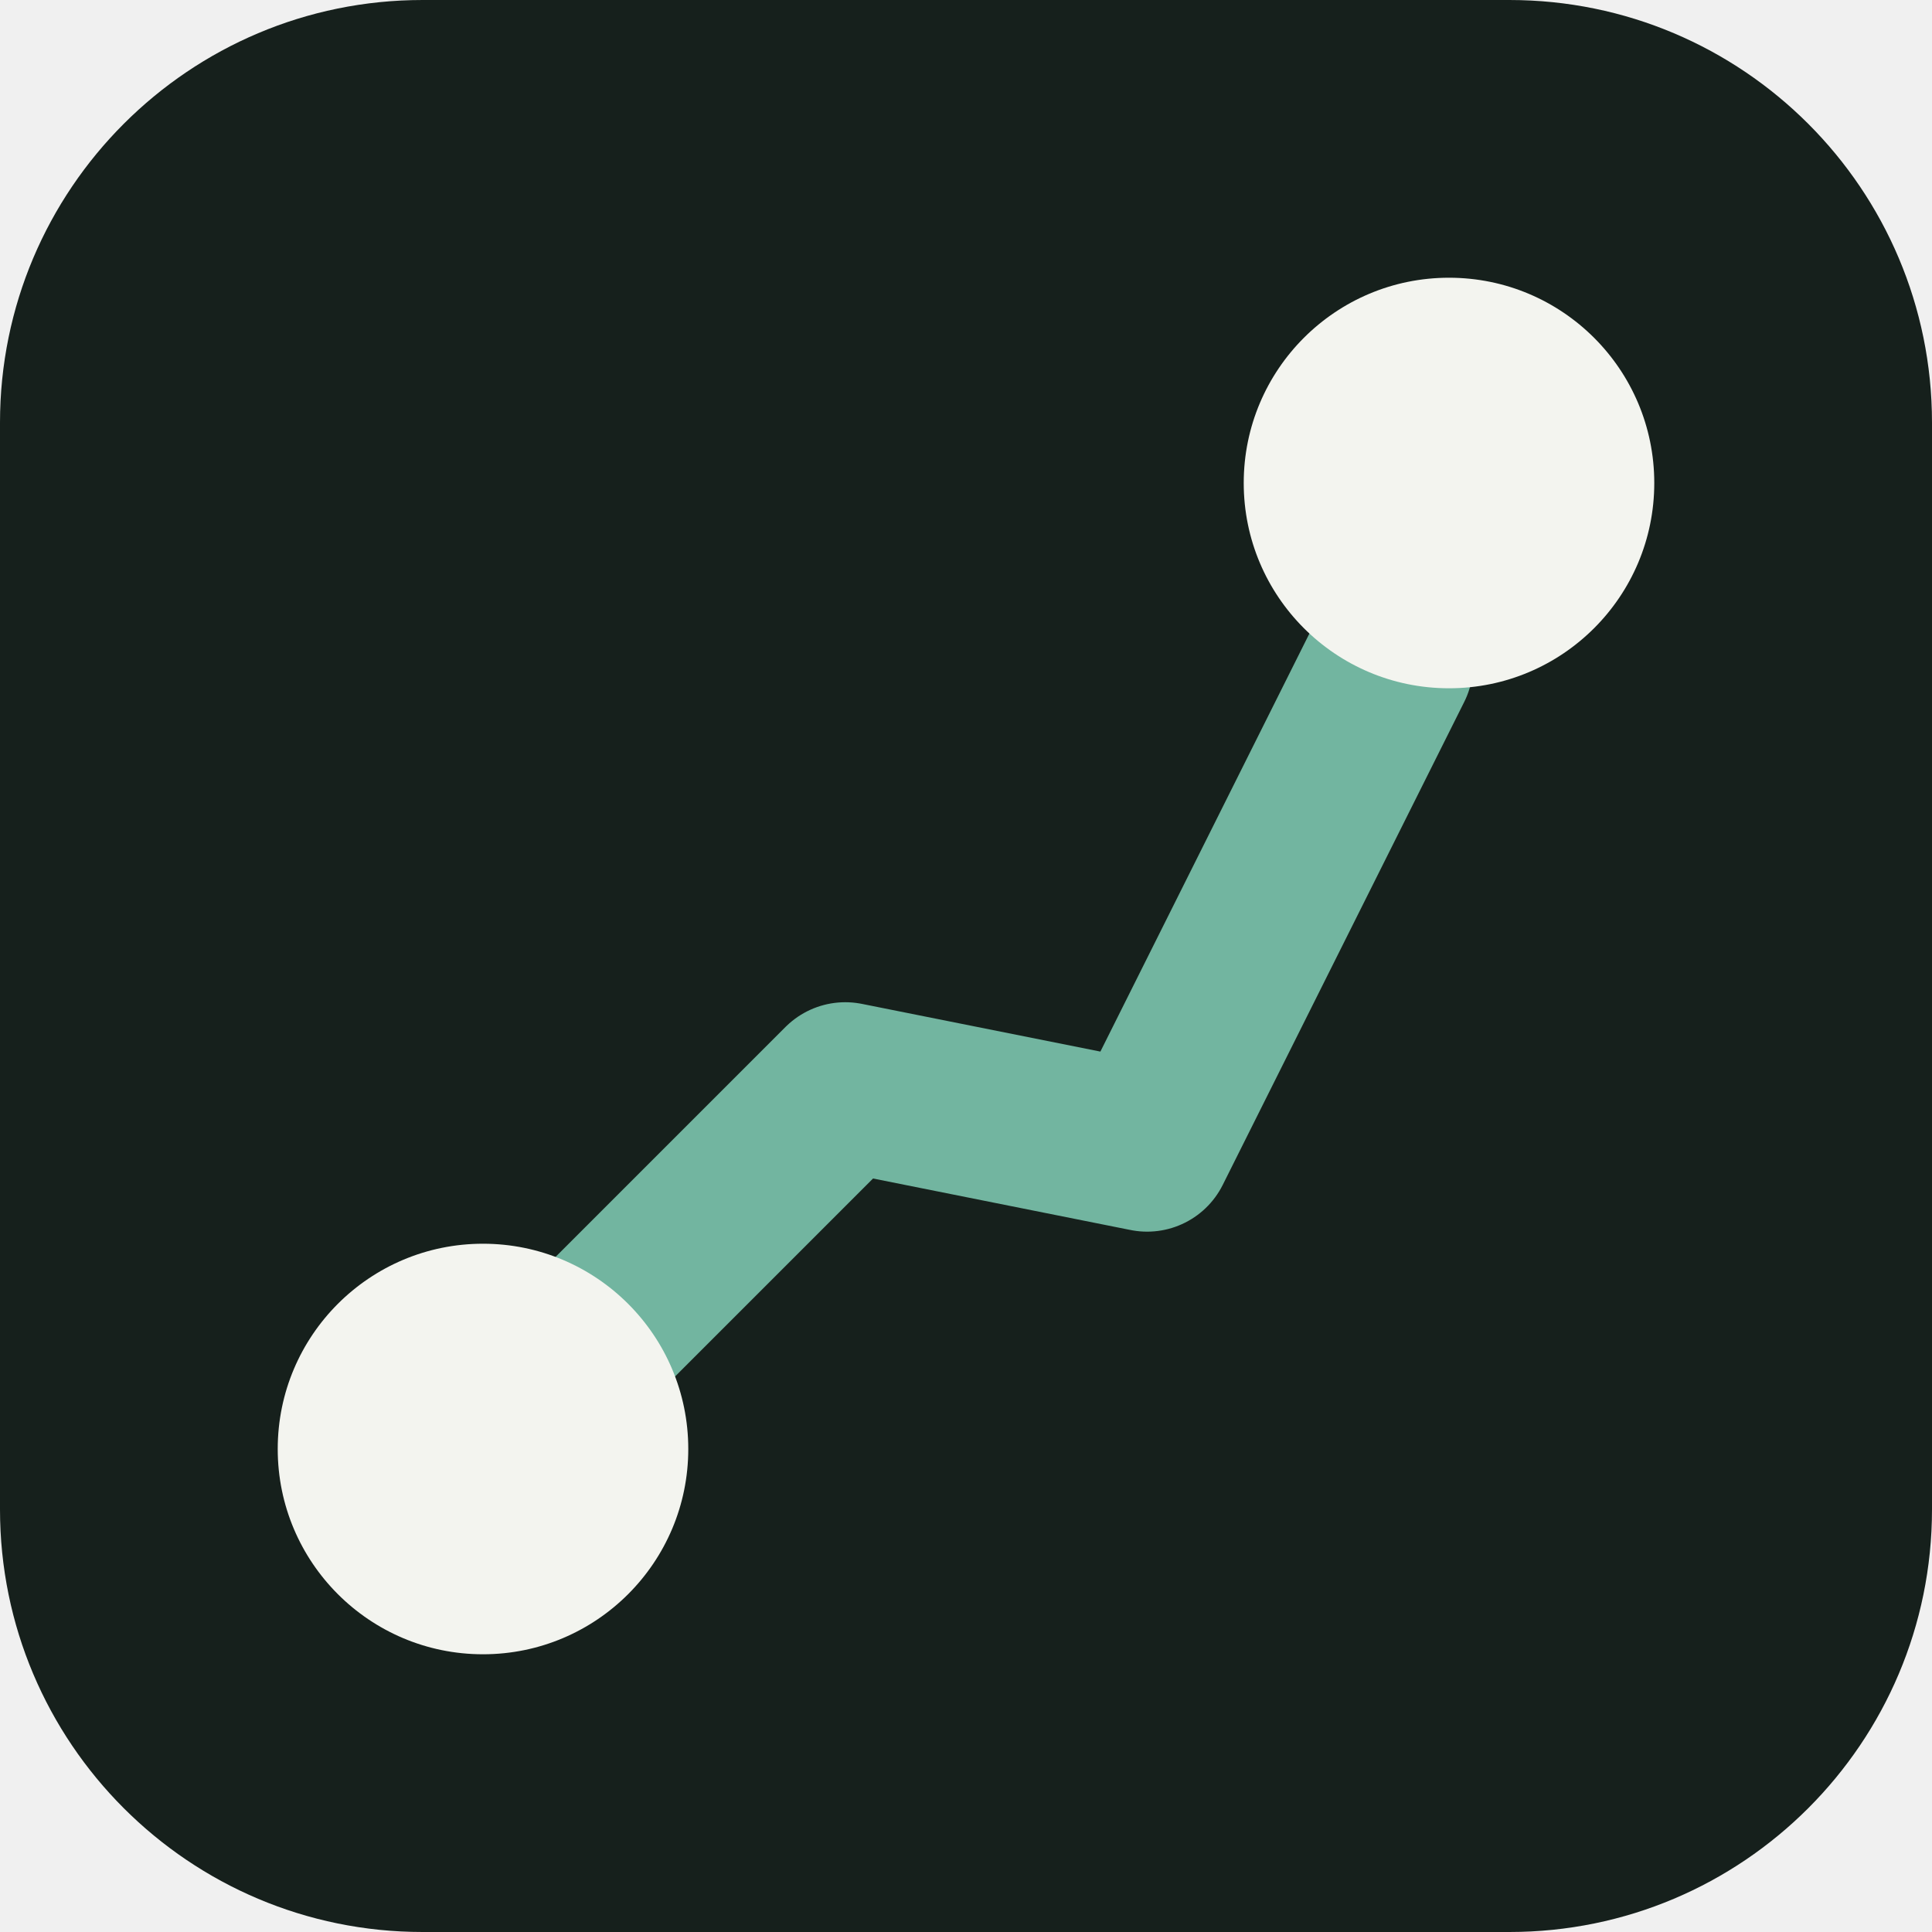
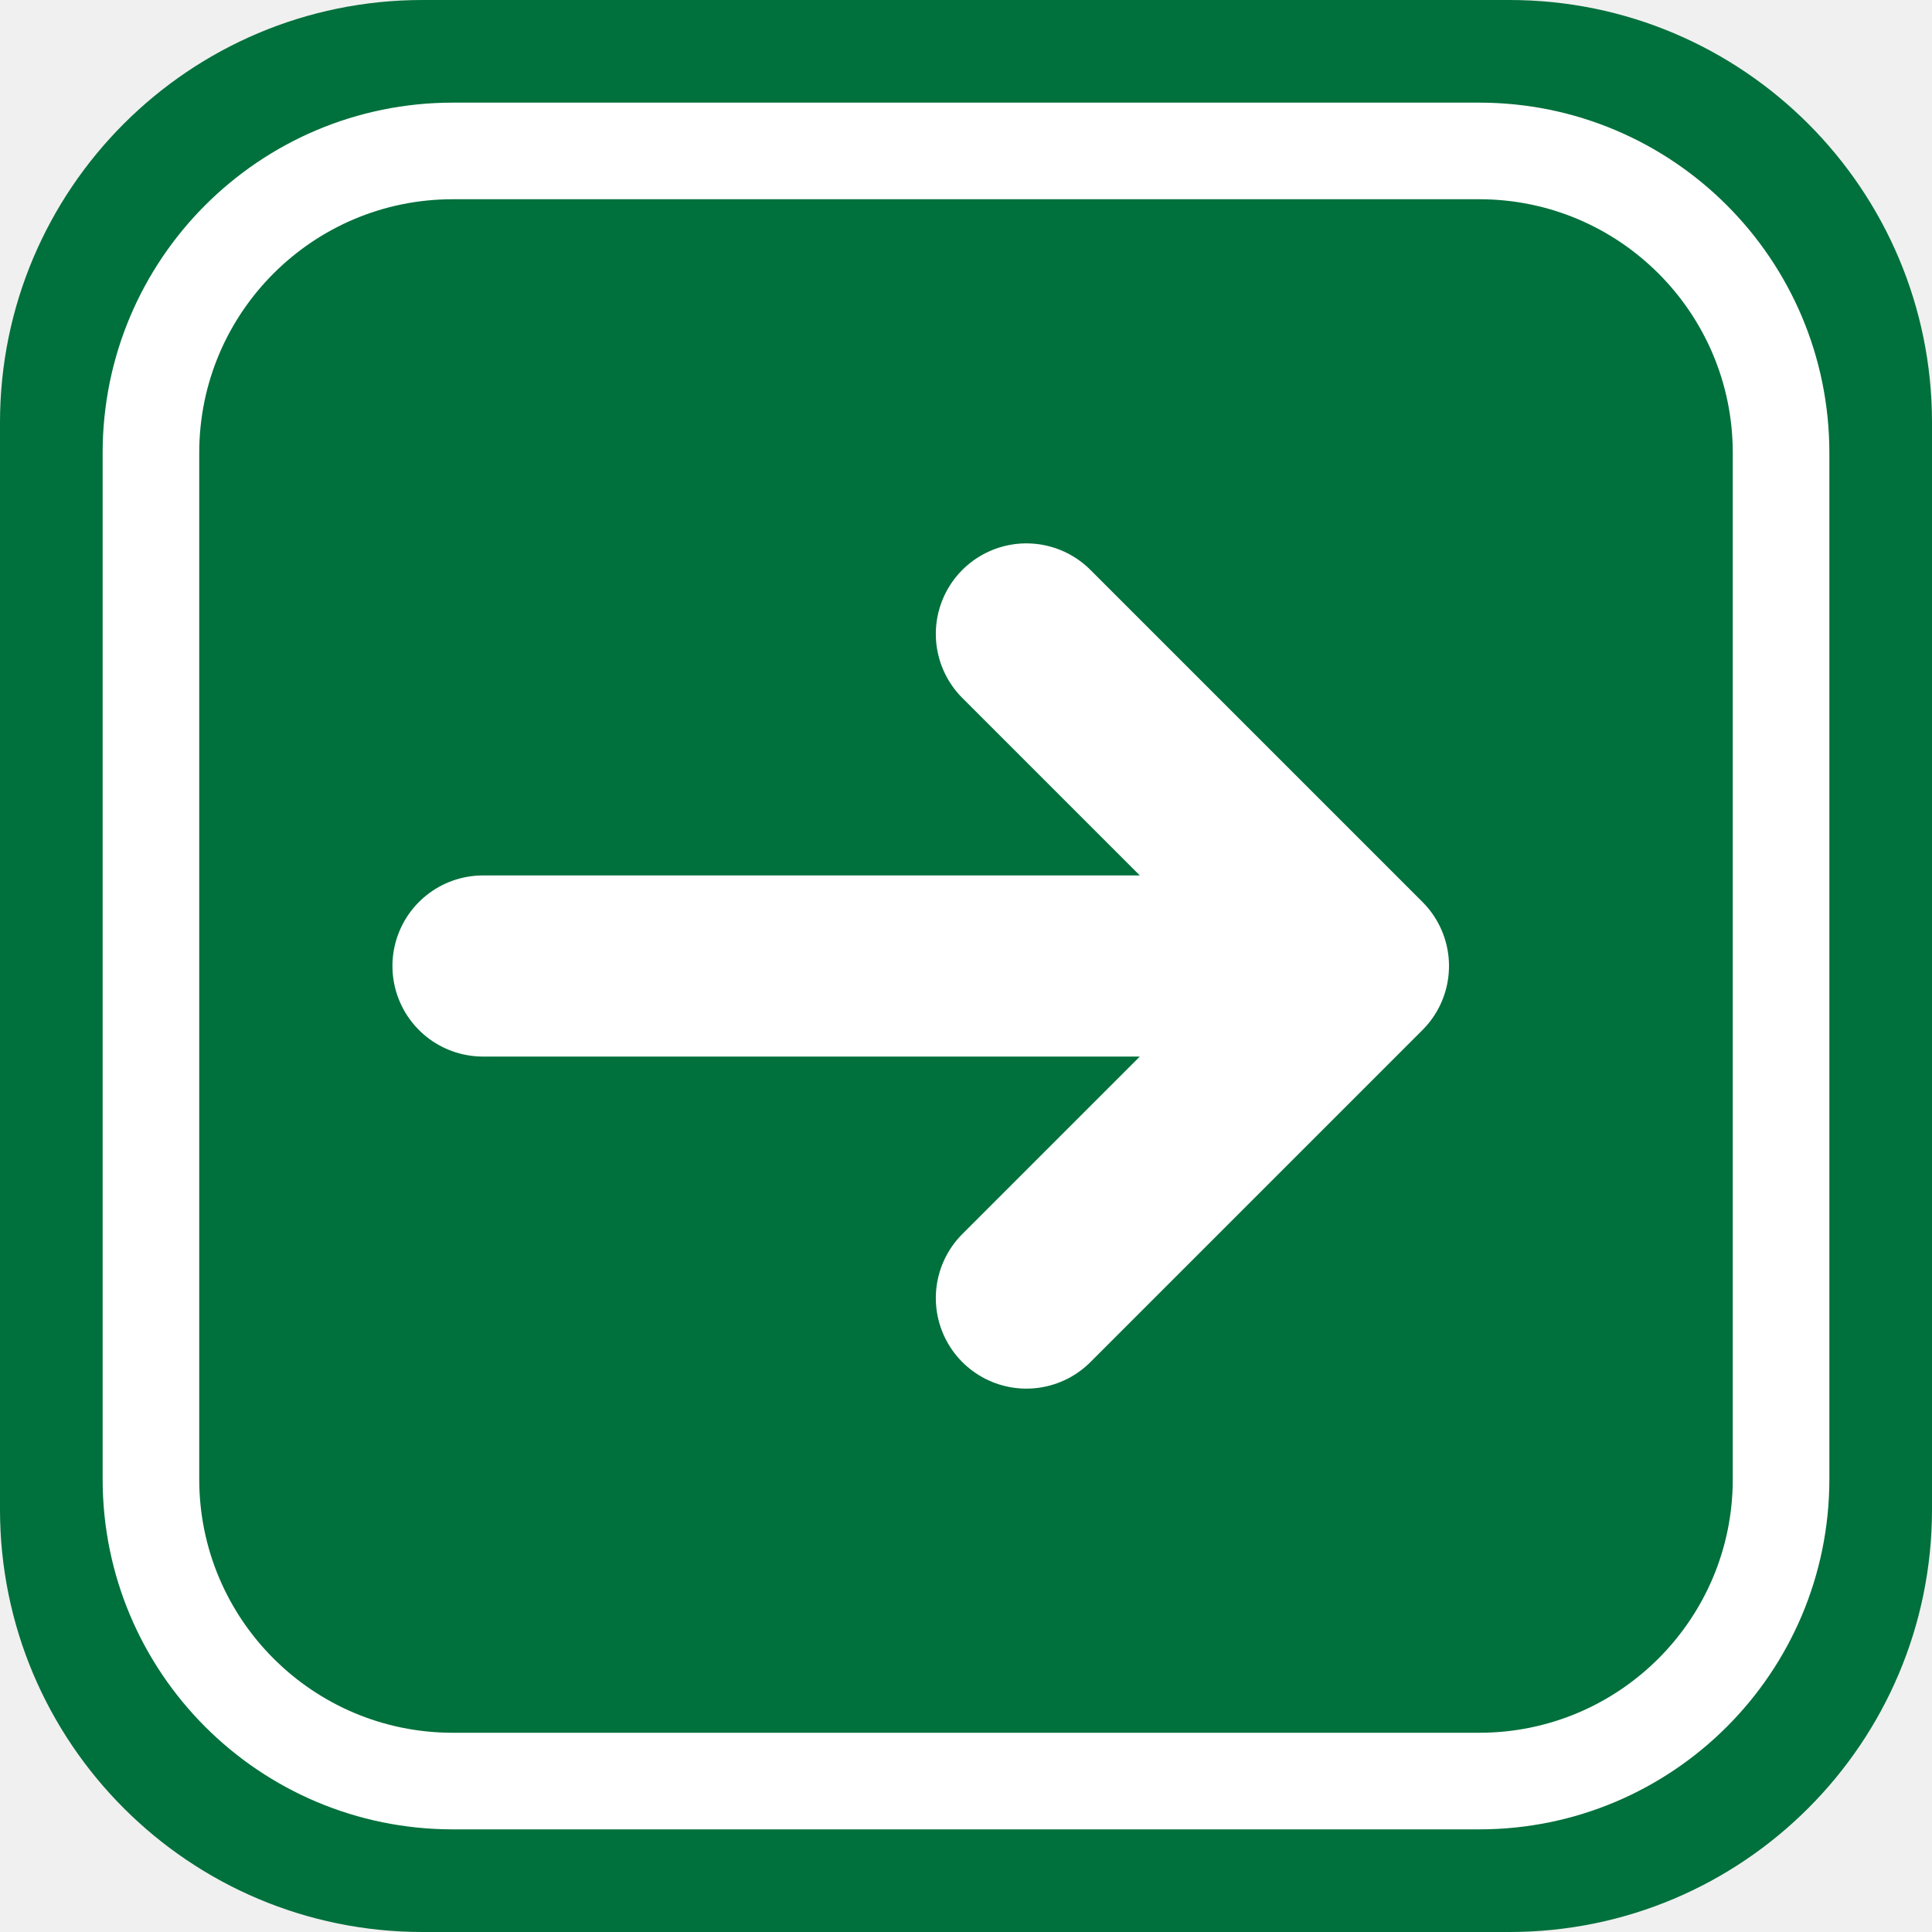
<svg xmlns="http://www.w3.org/2000/svg" viewBox="0 0 32 32">
-   <rect width="32" height="32" rx="7" fill="#16201c" />
-   <path d="M9 23 14 18l5 1 4-8" fill="none" stroke="#72b5a0" stroke-width="2.8" stroke-linecap="round" stroke-linejoin="round" />
-   <circle cx="8" cy="24" r="3.4" fill="#f3f4ef" />
-   <circle cx="24" cy="8" r="3.4" fill="#f3f4ef" />
+   <rect width="32" height="32" rx="7" fill="#00703c" />
+   <rect x="2.5" y="2.5" width="27" height="27" rx="5" fill="none" stroke="#ffffff" stroke-width="1.6" />
+   <path d="M8 16h14M17 10.5 22.5 16 17 21.5" fill="none" stroke="#ffffff" stroke-width="3" stroke-linecap="round" stroke-linejoin="round" />
</svg>
